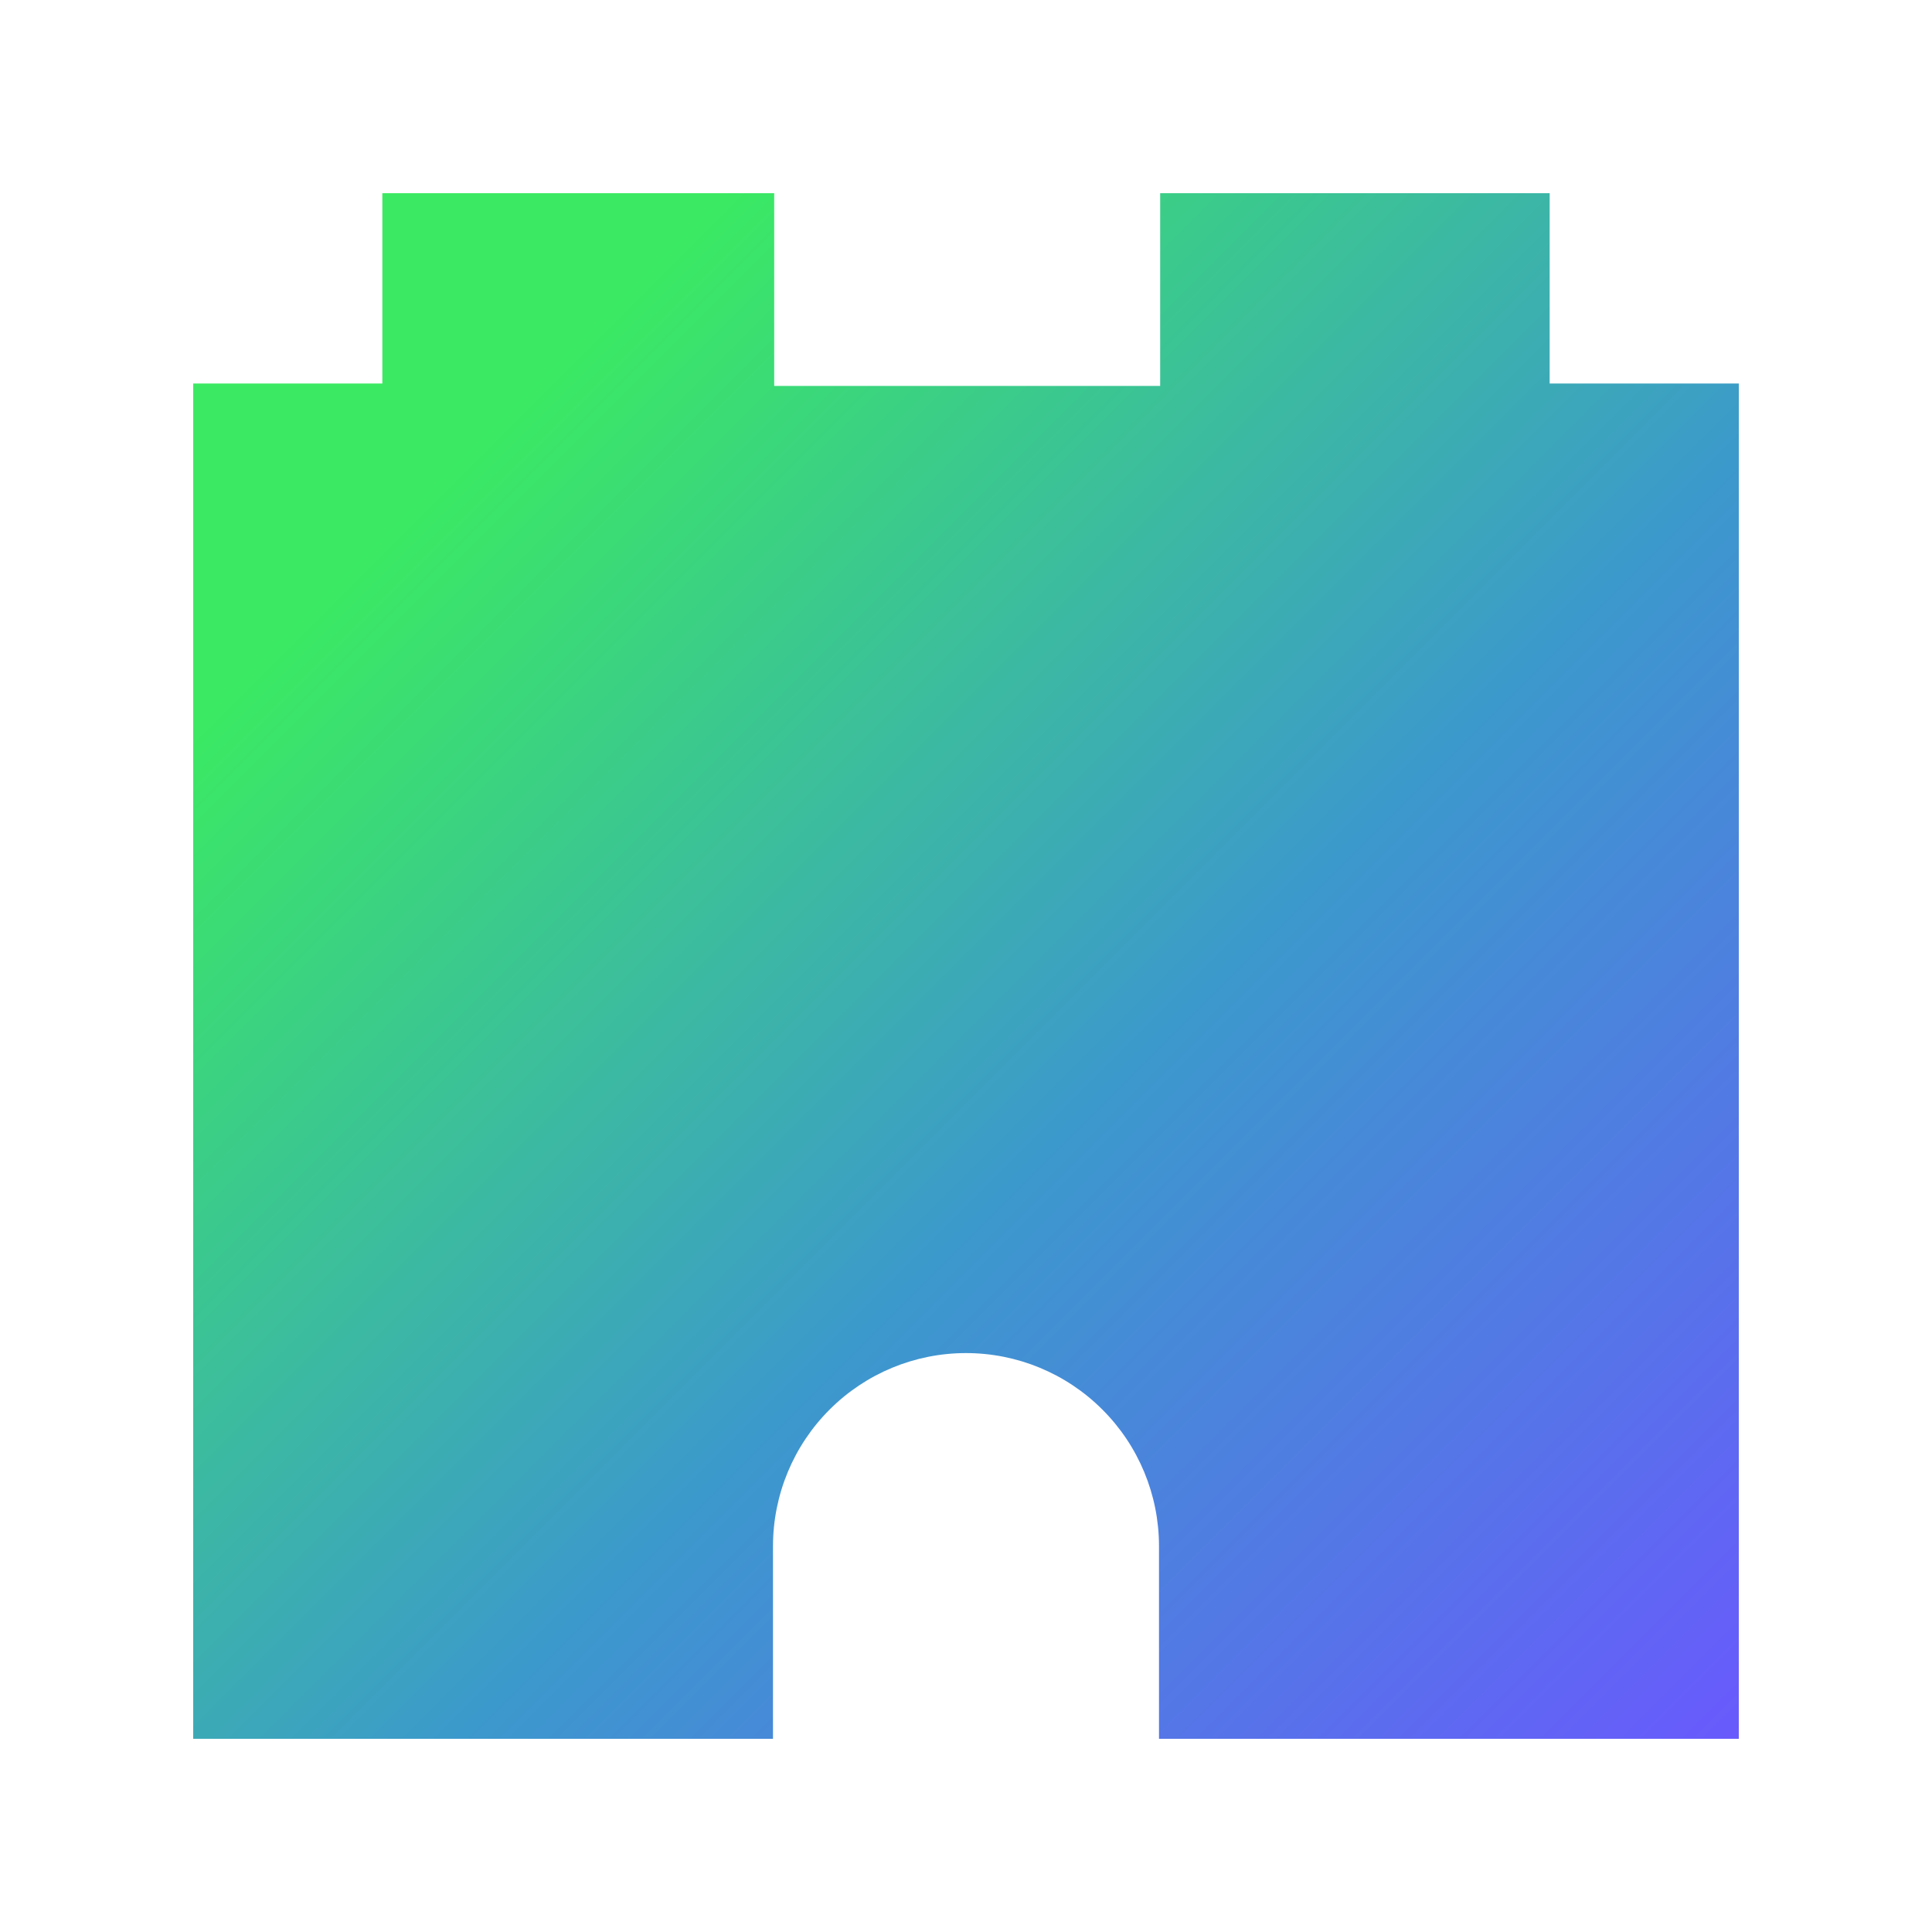
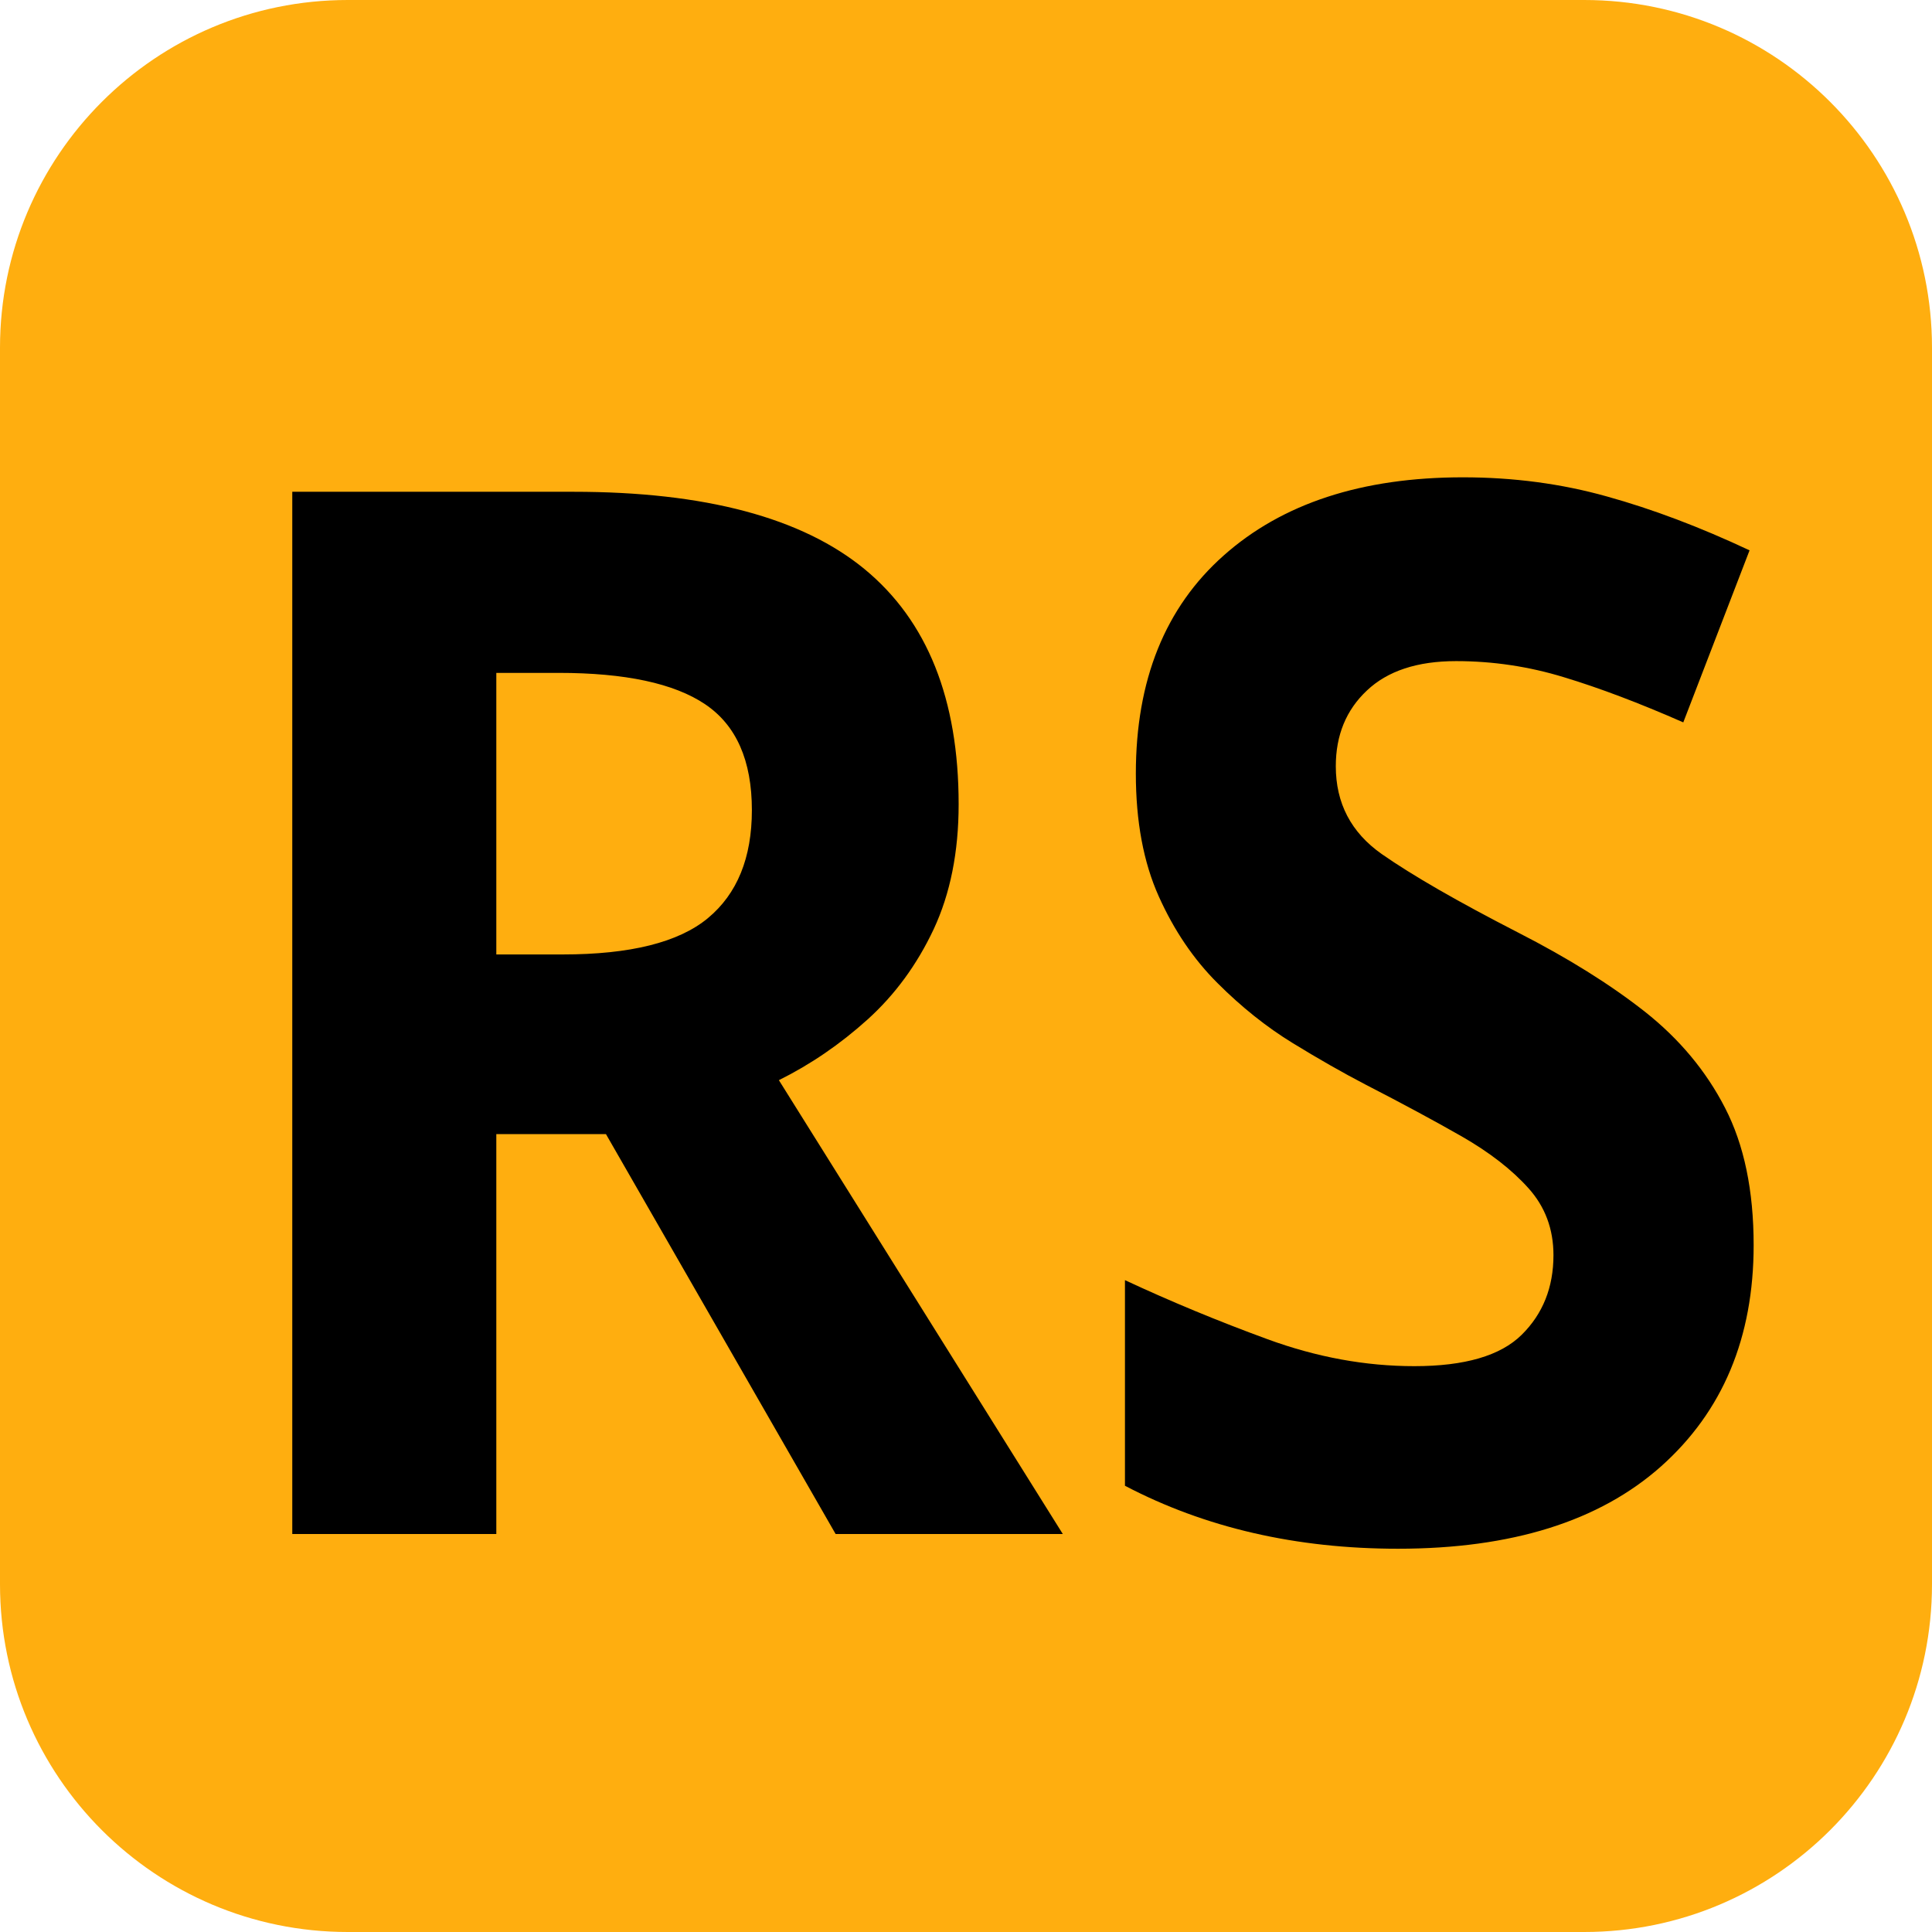
- <svg xmlns="http://www.w3.org/2000/svg" width="40" height="40" viewBox="0 0 40 40" fill="none">
-   <path d="M32.084 7.94V4H24.02V7.99H16.029V4H7.916V7.94H4V36H16.004V32.005C16.006 30.946 16.427 29.931 17.177 29.183C17.926 28.434 18.941 28.014 20 28.014C21.059 28.014 22.074 28.434 22.823 29.183C23.573 29.931 23.994 30.946 23.996 32.005V36H36V7.94H32.084Z" fill="url(#paint0_linear)" />
-   <defs>
-     <linearGradient id="paint0_linear" x1="2.942" y1="4.9" x2="37.777" y2="39.734" gradientUnits="userSpaceOnUse">
-       <stop offset="0.159" stop-color="#3BEA62" />
-       <stop offset="0.54" stop-color="#3C99CC" />
-       <stop offset="0.937" stop-color="#6B57FF" />
-     </linearGradient>
-   </defs>
+ <svg xmlns="http://www.w3.org/2000/svg" width="128mm" height="128mm" viewBox="0 0 128 128" version="1.1" id="svg5">
+   <defs id="defs2">
+     </defs>
+   <g id="layer1">
+     <path id="path2275" style="fill:#ffae0f;stroke-width:0.302" d="m 23.04,0 h 81.92 A 23.04,23.04 45 0 1 128,23.04 v 81.92 A 23.04,23.04 135 0 1 104.96,128 H 23.04 A 23.04,23.04 45 0 1 0,104.96 V 23.04 A 23.04,23.04 135 0 1 23.04,0 Z" />
+     <text xml:space="preserve" style="font-weight:bold;font-size:93.061px;font-family:'JetBrains Mono';-inkscape-font-specification:'JetBrains Mono Bold';fill:#000000;fill-opacity:1;stroke-width:0.969" x="11.747" y="97.809" id="text1881" transform="scale(0.9623689,1.039103)">
+       <tspan id="tspan1879" style="font-size:93.061px;fill:#000000;stroke-width:0.969" x="11.747" y="97.809">RS</tspan>
+     </text>
+   </g>
</svg>
